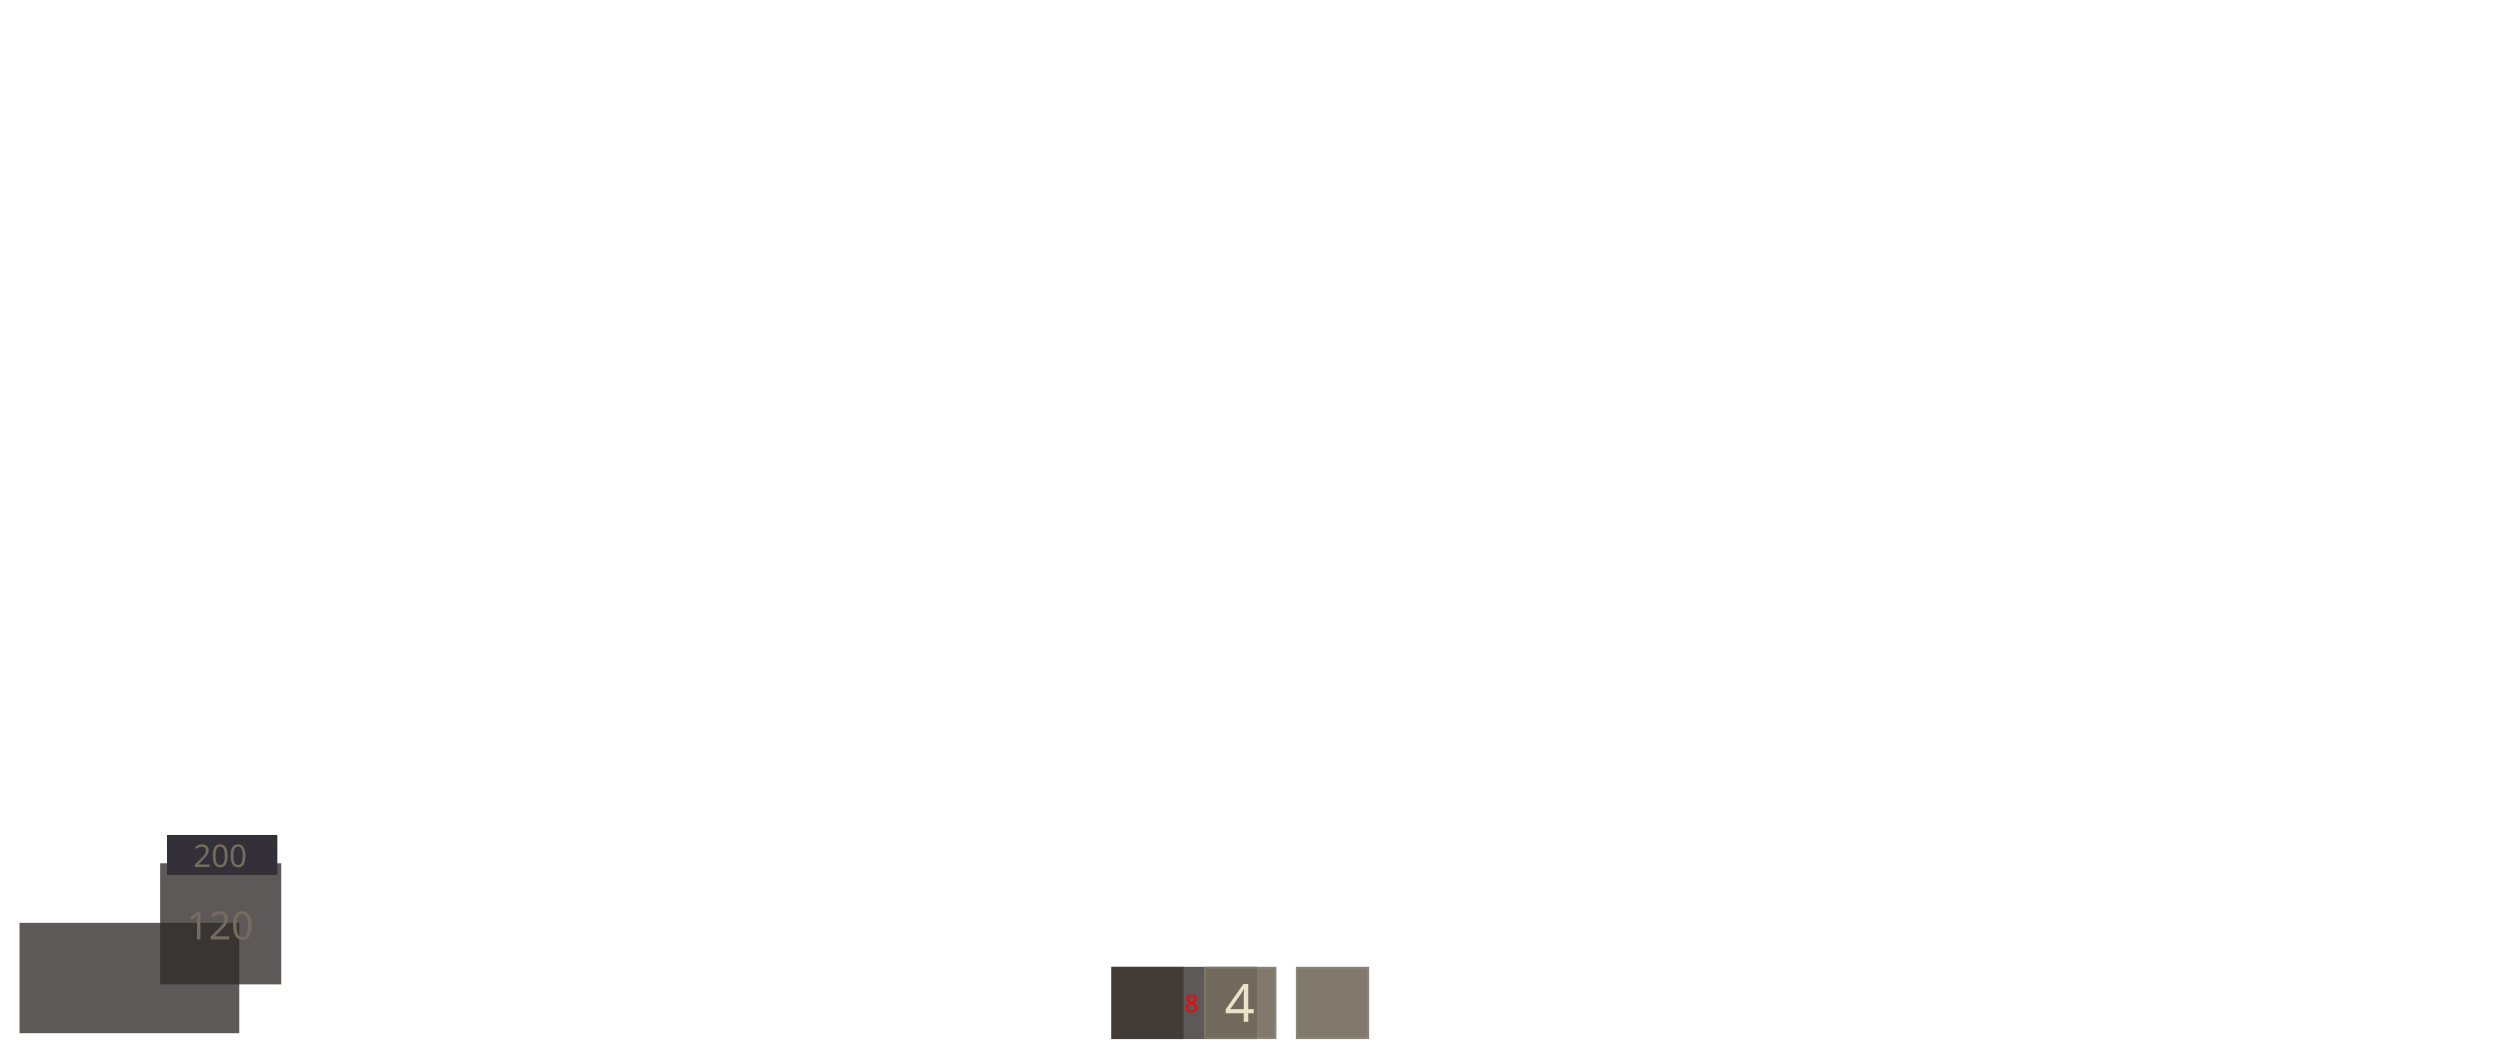
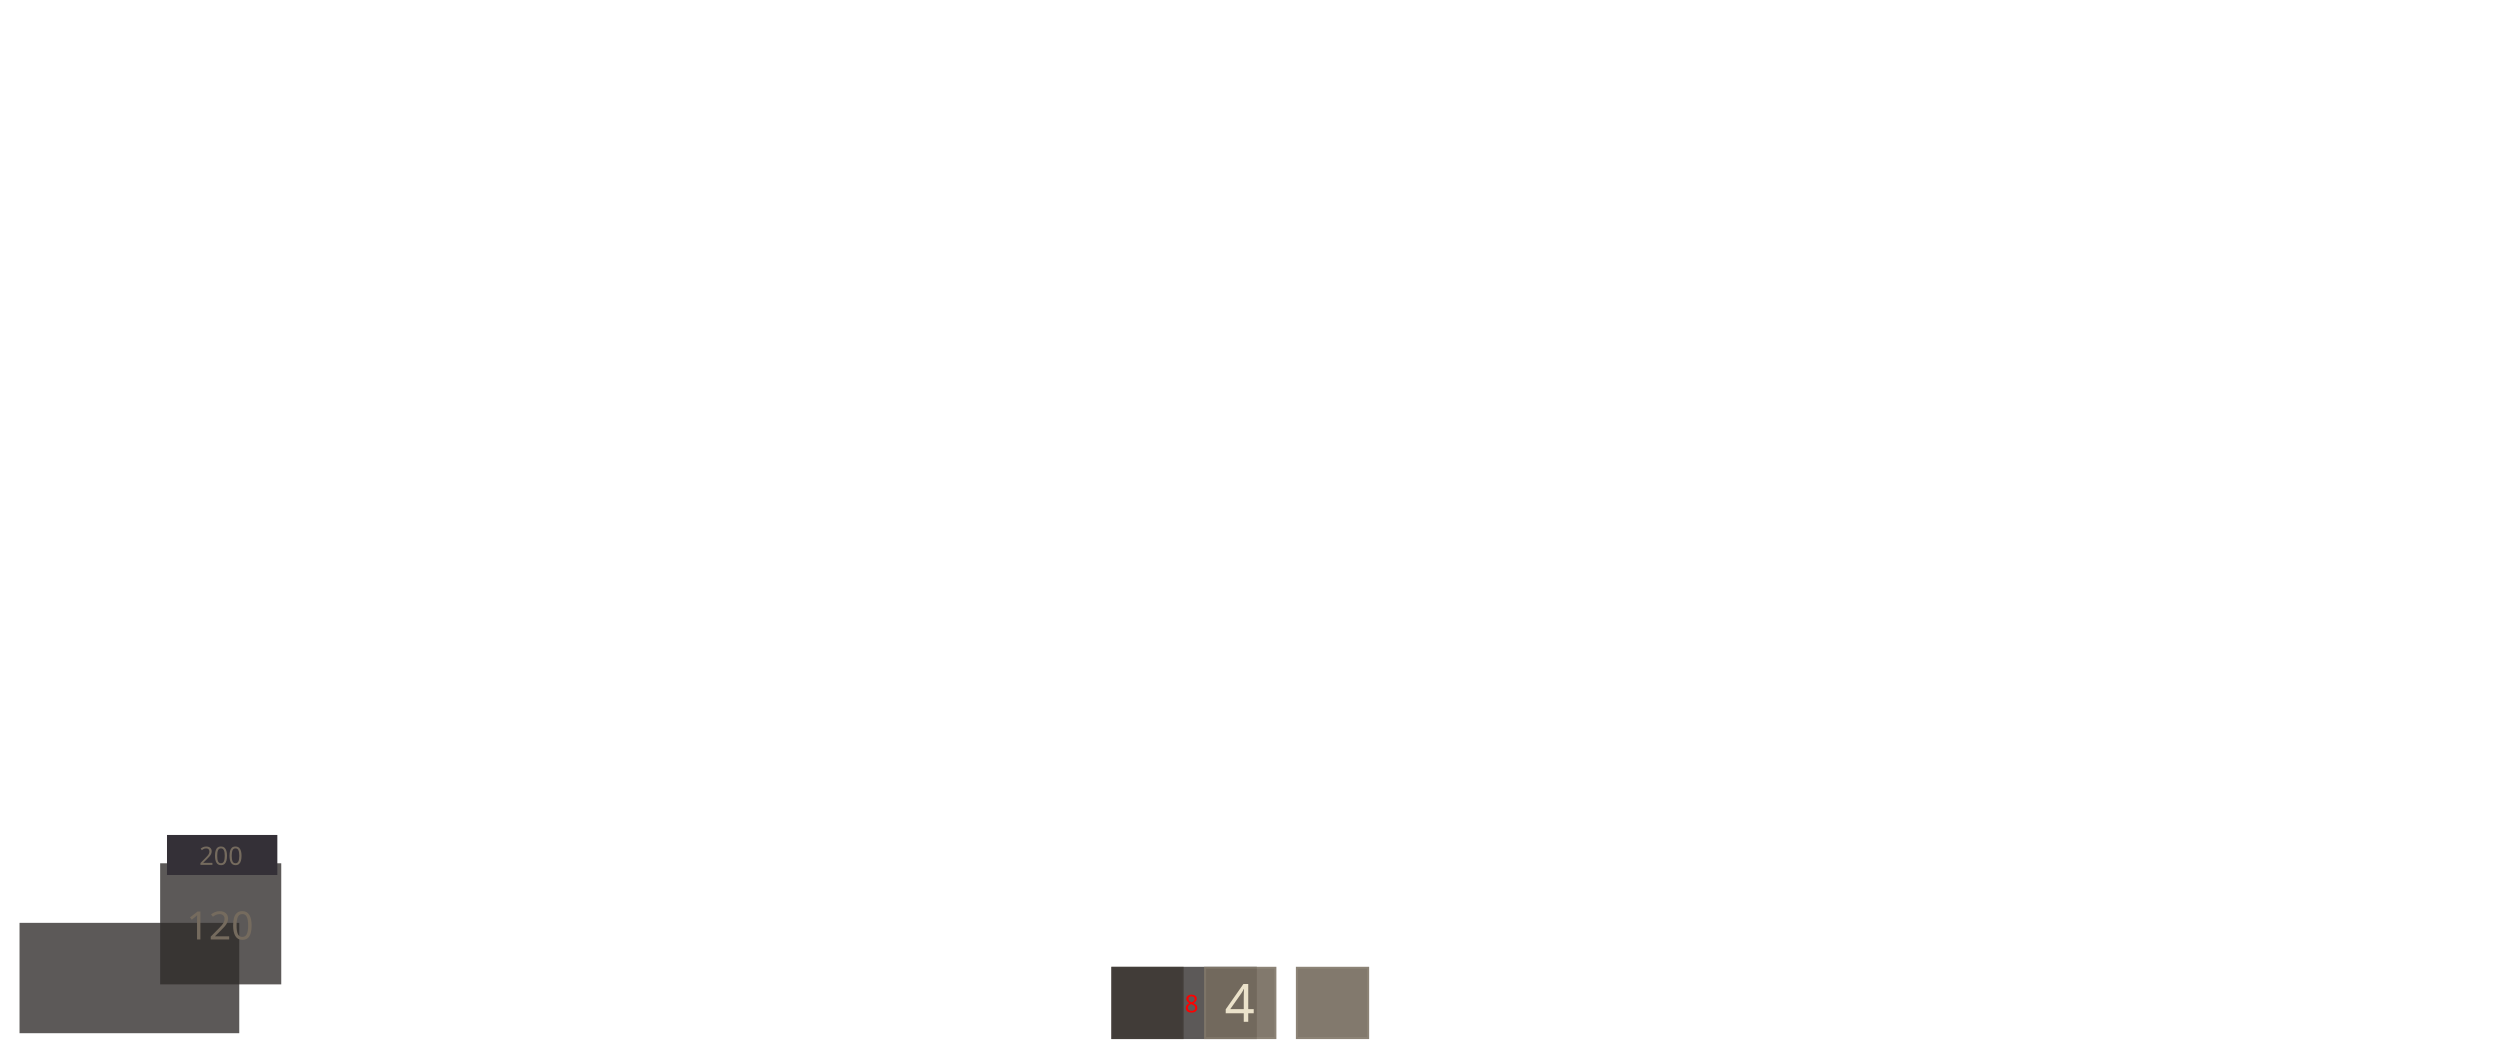
<svg xmlns="http://www.w3.org/2000/svg" width="2560" height="1080" viewBox="0 0 2560 1080" data-scale="1">
  <rect x="20" y="945" width="225" height="113" fill="#2e2b2a" fill-opacity="0.78" data-e="2" />
  <rect x="164" y="884" width="124" height="124" fill="#2e2b2a" fill-opacity="0.78" data-e="3" />
  <rect x="171" y="855" width="113" height="41" fill="#343037" data-e="4" />
  <text x="191" y="962" font-family="TF2 Secondary" font-size="40" font-weight="500" fill="#756b5e" xml:space="preserve" data-e="5">120</text>
-   <text x="198" y="887.8" font-family="TF2 Secondary" font-size="32" font-weight="500" fill="#756b5e" xml:space="preserve" data-e="6">200</text>
+   <text x="204" y="885.65" font-family="TF2 Secondary" font-size="26" font-weight="500" fill="#756b5e" xml:space="preserve" data-e="6">200</text>
  <rect x="1138" y="990" width="74" height="74" fill="#756b5e" fill-opacity="0.9" data-e="12" />
  <rect x="1139" y="991" width="72" height="72" fill="none" stroke="#ebe2ca" stroke-opacity="0.1" stroke-width="2" data-e="12" />
  <rect x="1138" y="990" width="149" height="74" fill="#2e2b2a" fill-opacity="0.78" data-e="13" />
  <text x="1213" y="1036.62" font-family="TF2 Secondary" font-size="25" font-weight="500" fill="#ff0000" xml:space="preserve" data-e="14">8</text>
  <rect x="1233" y="990" width="74" height="74" fill="#756b5e" fill-opacity="0.9" data-e="17" />
  <rect x="1234" y="991" width="72" height="72" fill="none" stroke="#ebe2ca" stroke-opacity="0.1" stroke-width="2" data-e="17" />
  <text x="1254" y="1046.35" font-family="TF2 Build" font-size="54" font-weight="500" fill="#ebe2ca" xml:space="preserve" data-e="18">4</text>
  <rect x="1327" y="990" width="75" height="74" fill="#756b5e" fill-opacity="0.9" data-e="21" />
  <rect x="1328" y="991" width="73" height="72" fill="none" stroke="#ebe2ca" stroke-opacity="0.1" stroke-width="2" data-e="21" />
</svg>
